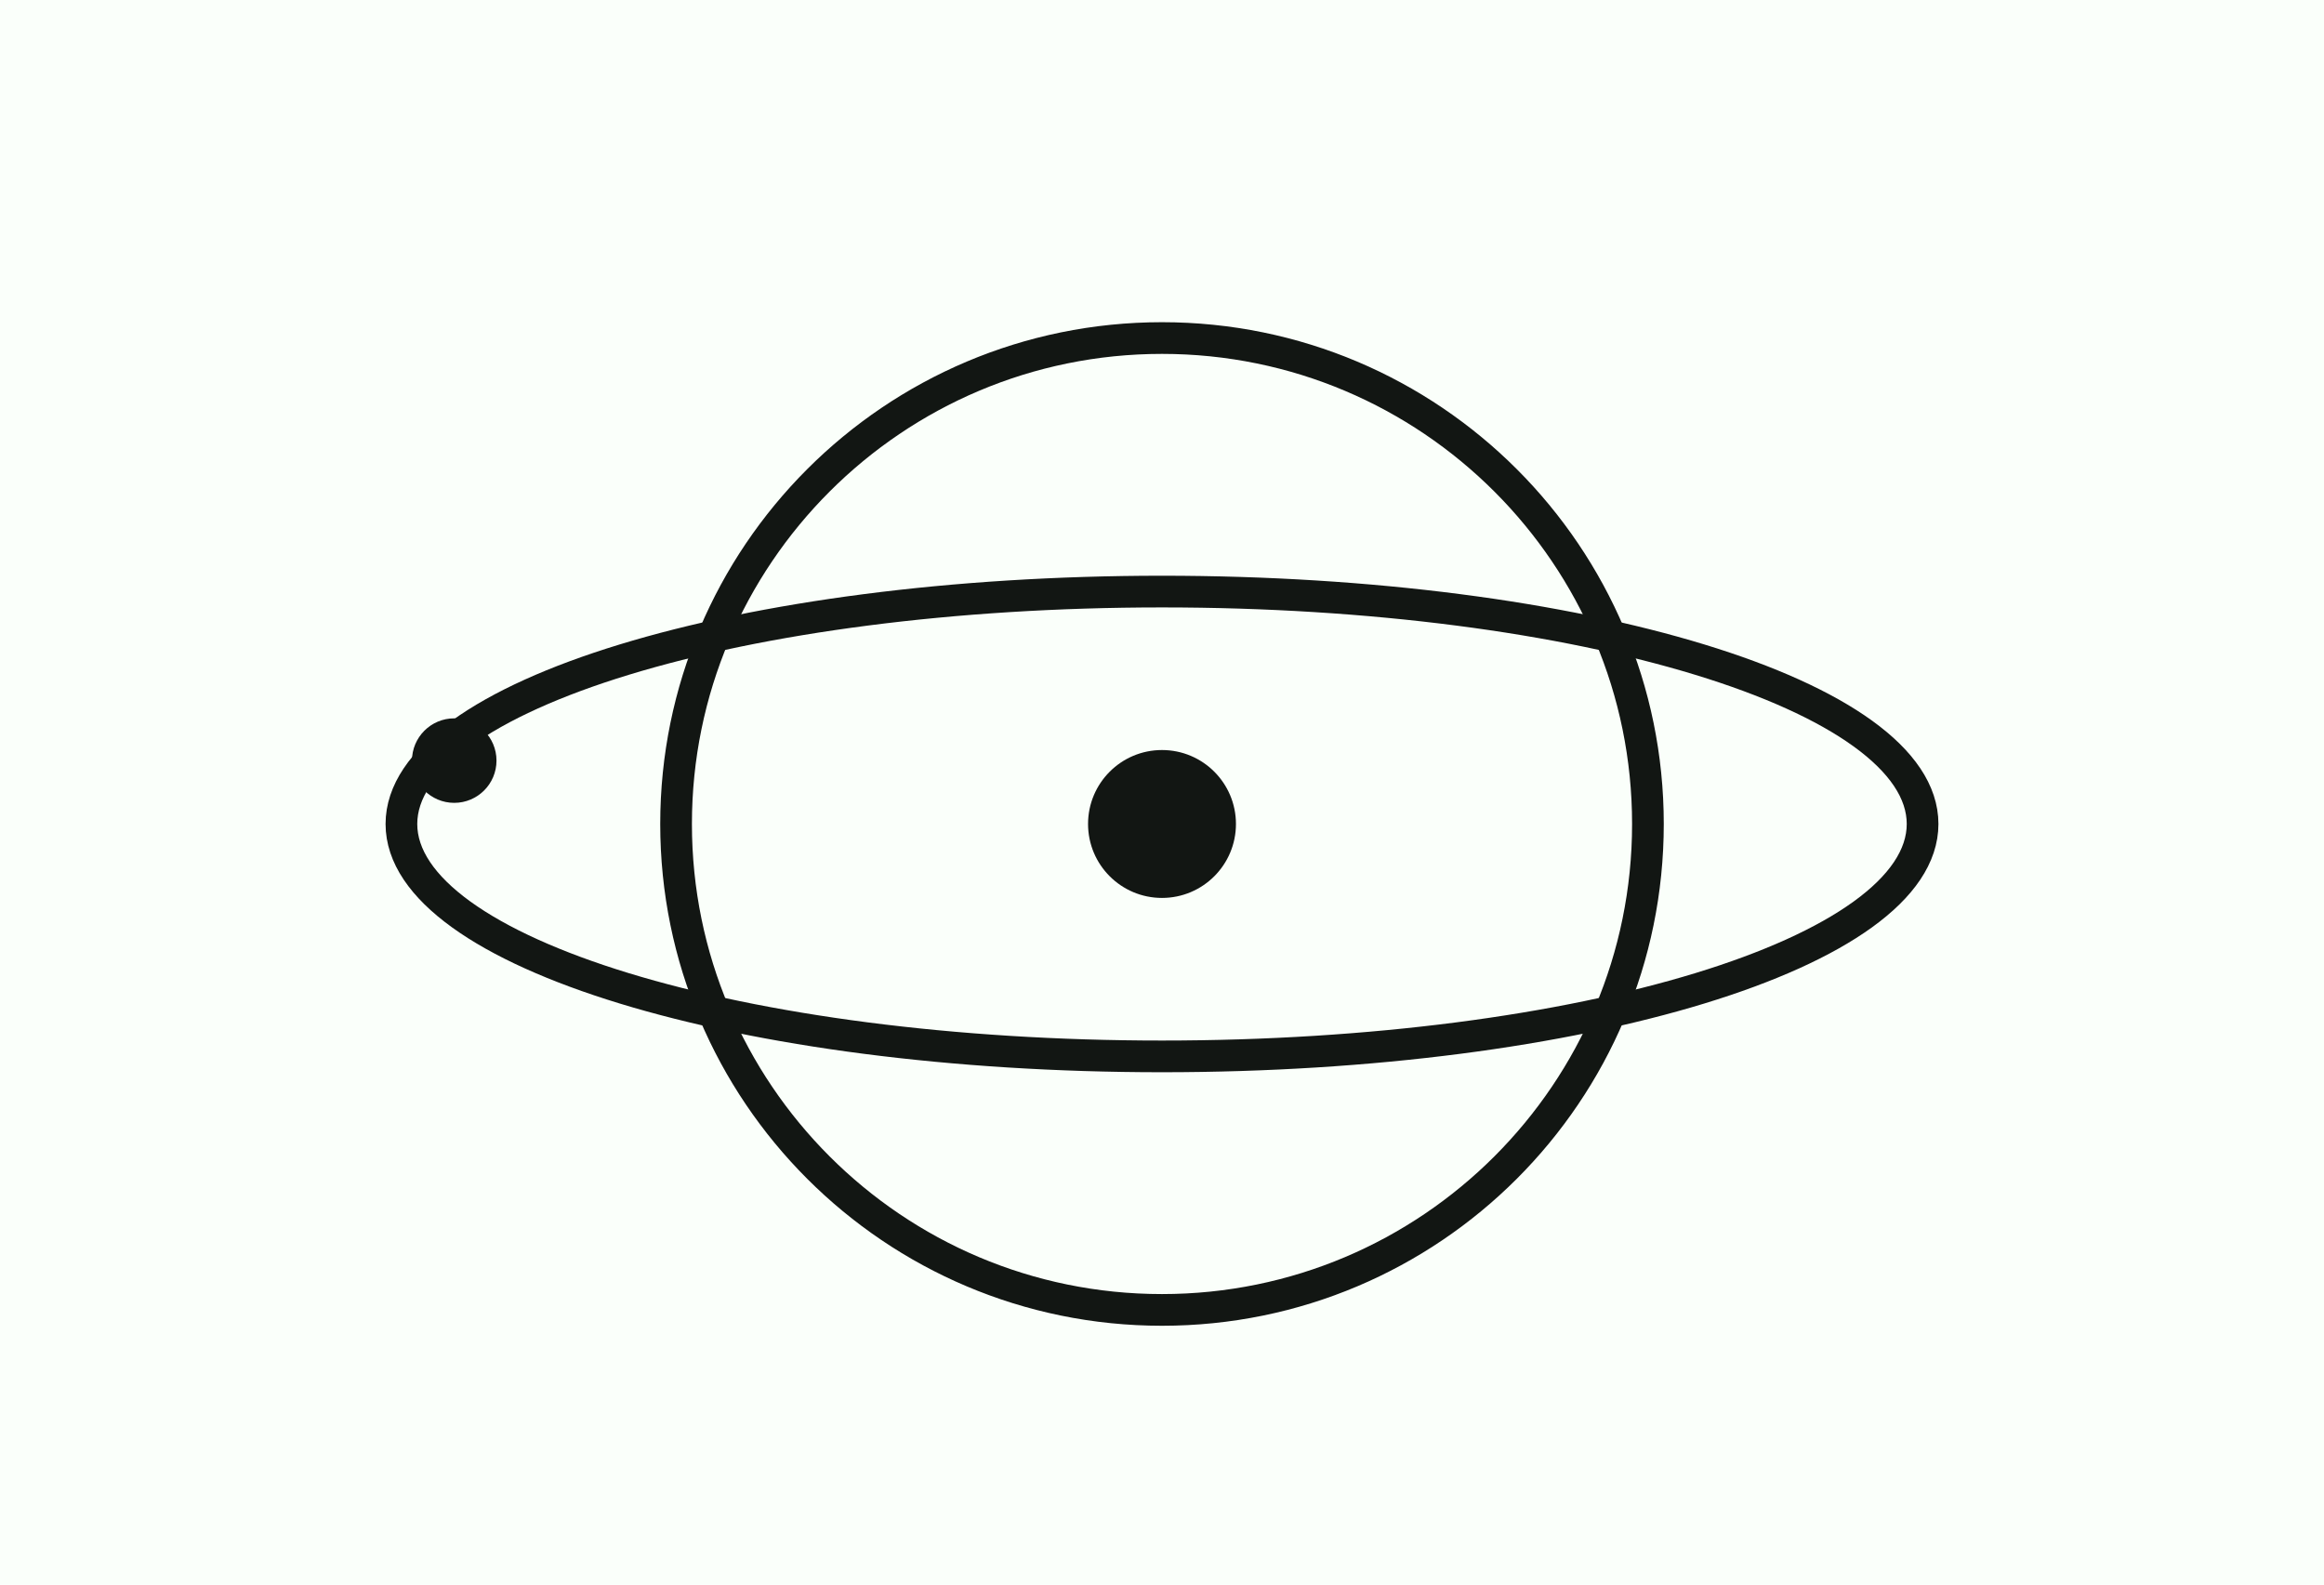
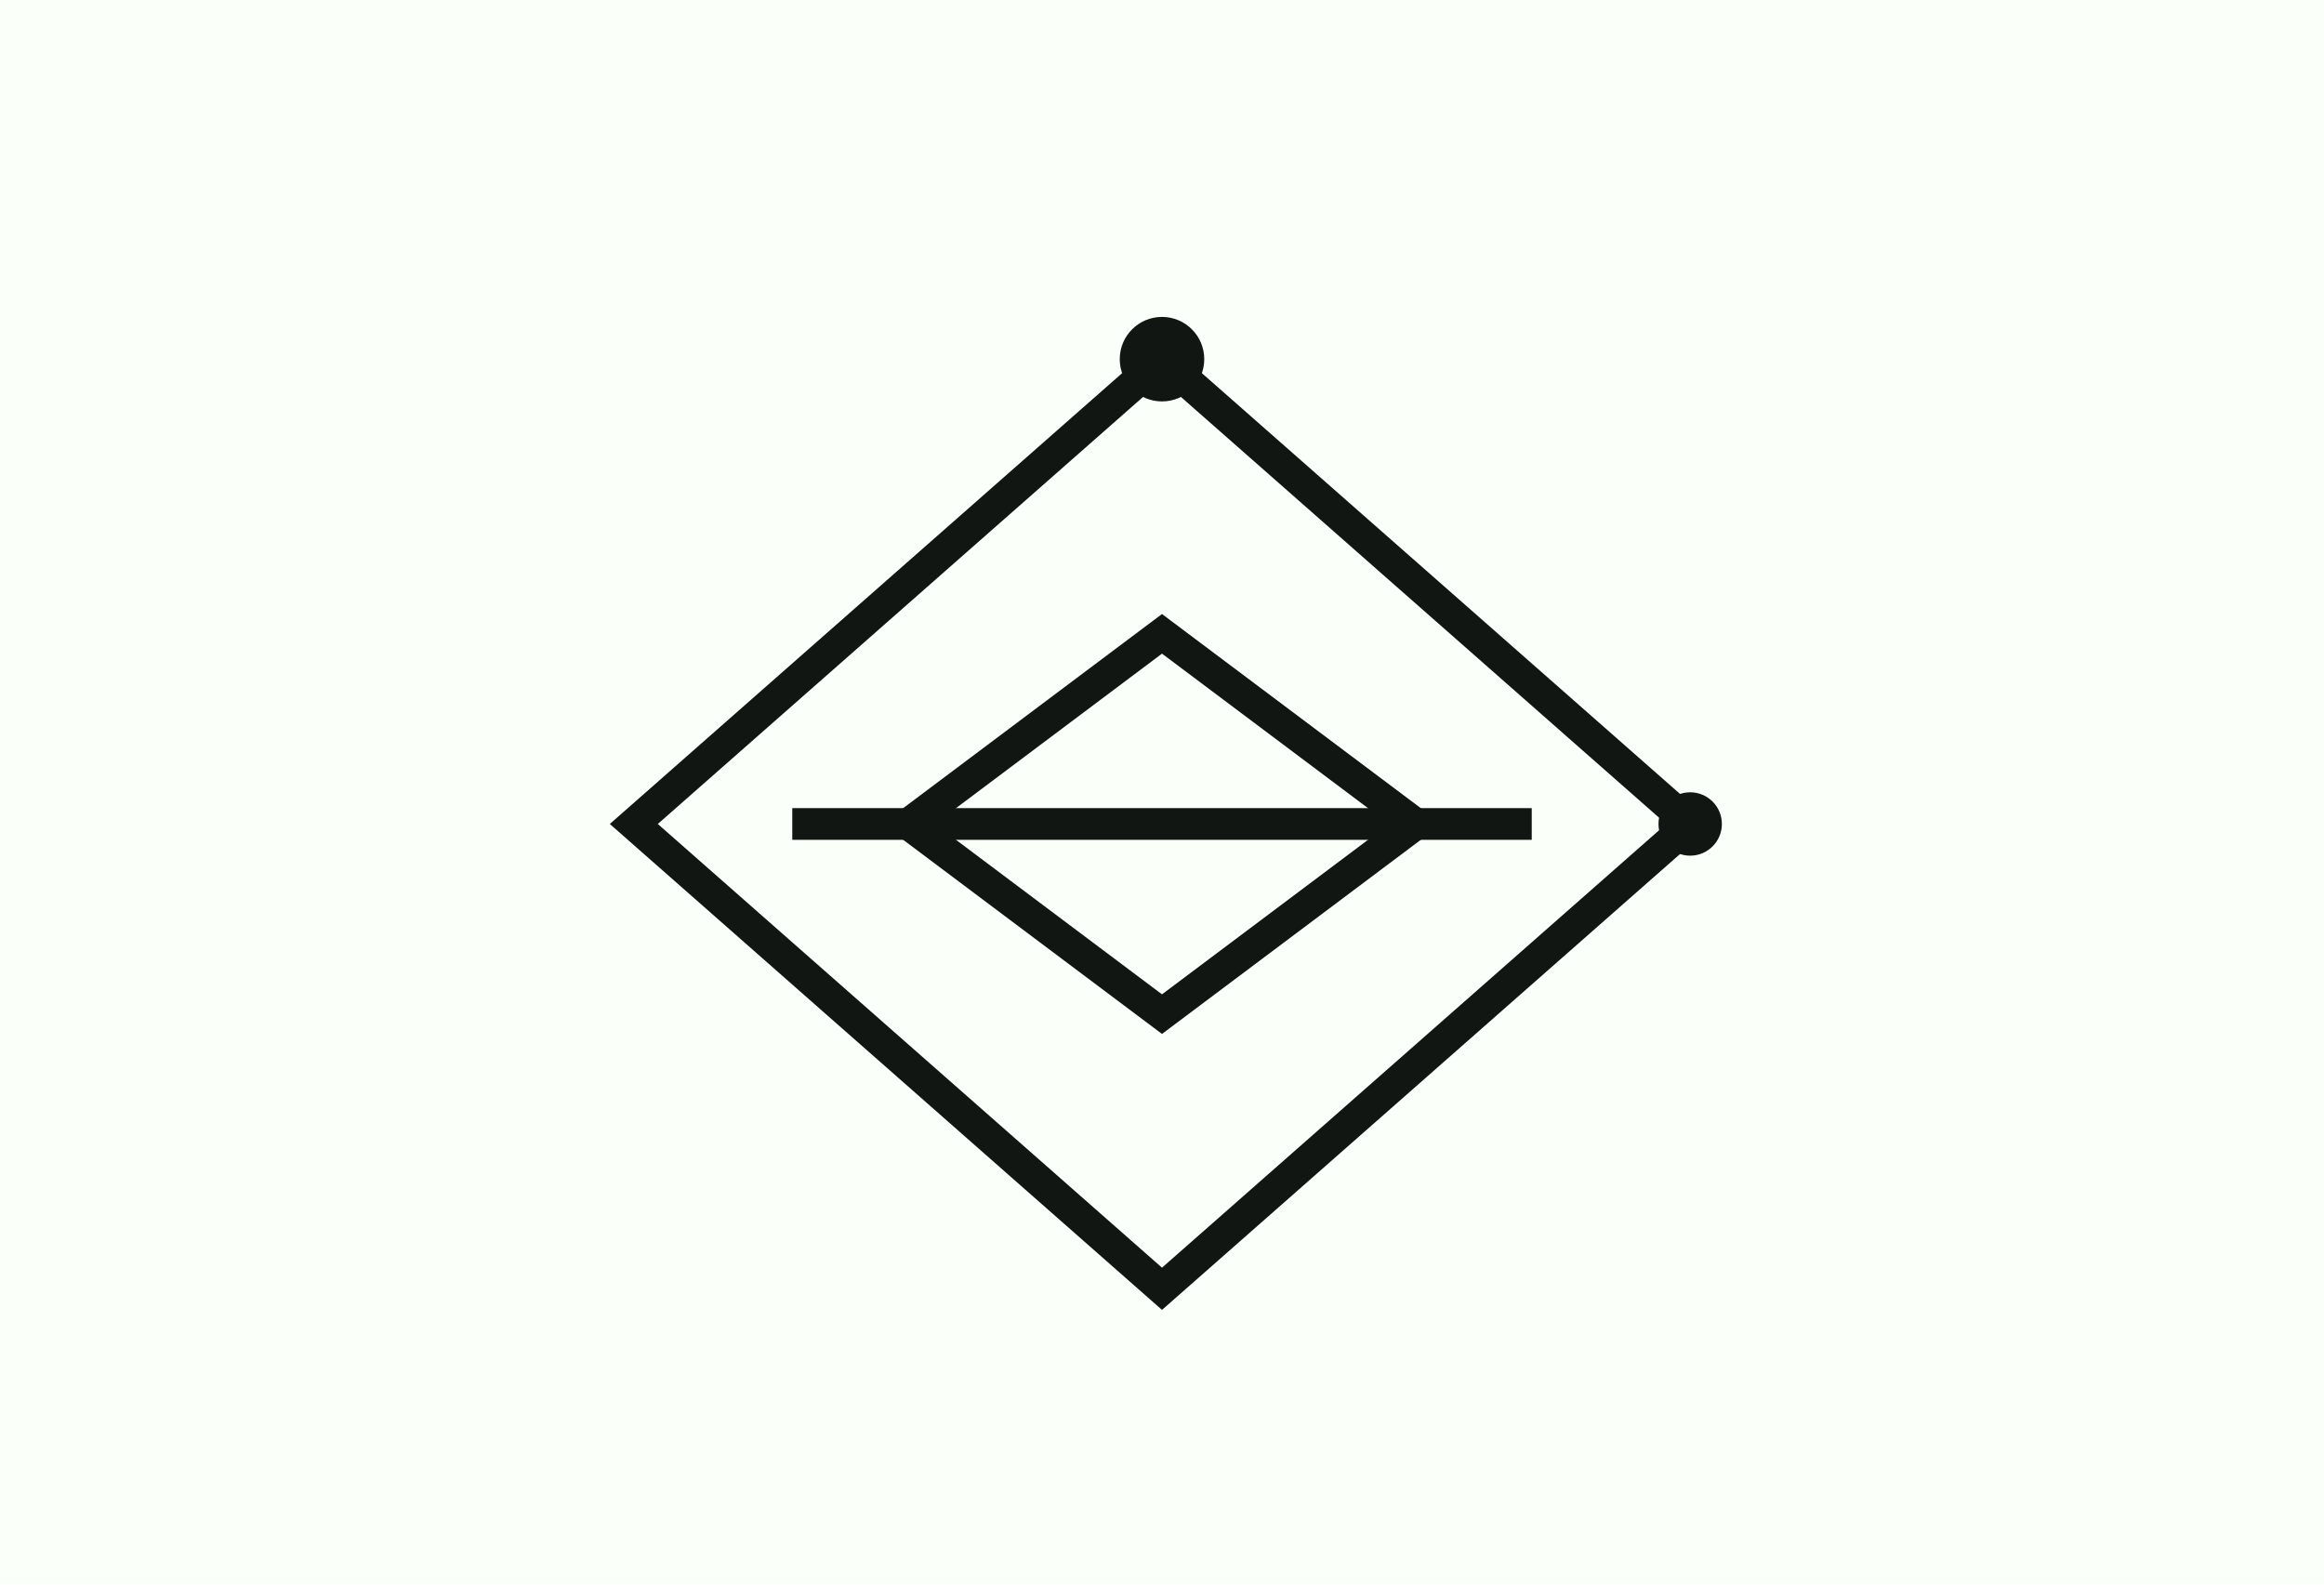
<svg xmlns="http://www.w3.org/2000/svg" width="220" height="150" viewBox="0 0 220 150">
  <rect width="220" height="150" fill="#fafffa" />
  <g fill="none" stroke="#121613" stroke-width="3">
-     <circle cx="110" cy="78" r="46" />
-     <ellipse cx="110" cy="78" rx="72" ry="22" />
-     <path d="M38 78h144" opacity="0" />
+     <path d="M110 34l50 44-50 44-50-44z" />
+     <path d="M75 78h70" />
+     <path d="M110 60l24 18-24 18-24-18z" />
  </g>
  <g fill="#121613">
-     <circle cx="110" cy="78" r="7" />
-     <circle cx="43" cy="72" r="4" />
+     <circle cx="110" cy="34" r="4" />
+     <circle cx="160" cy="78" r="3" />
  </g>
</svg>
